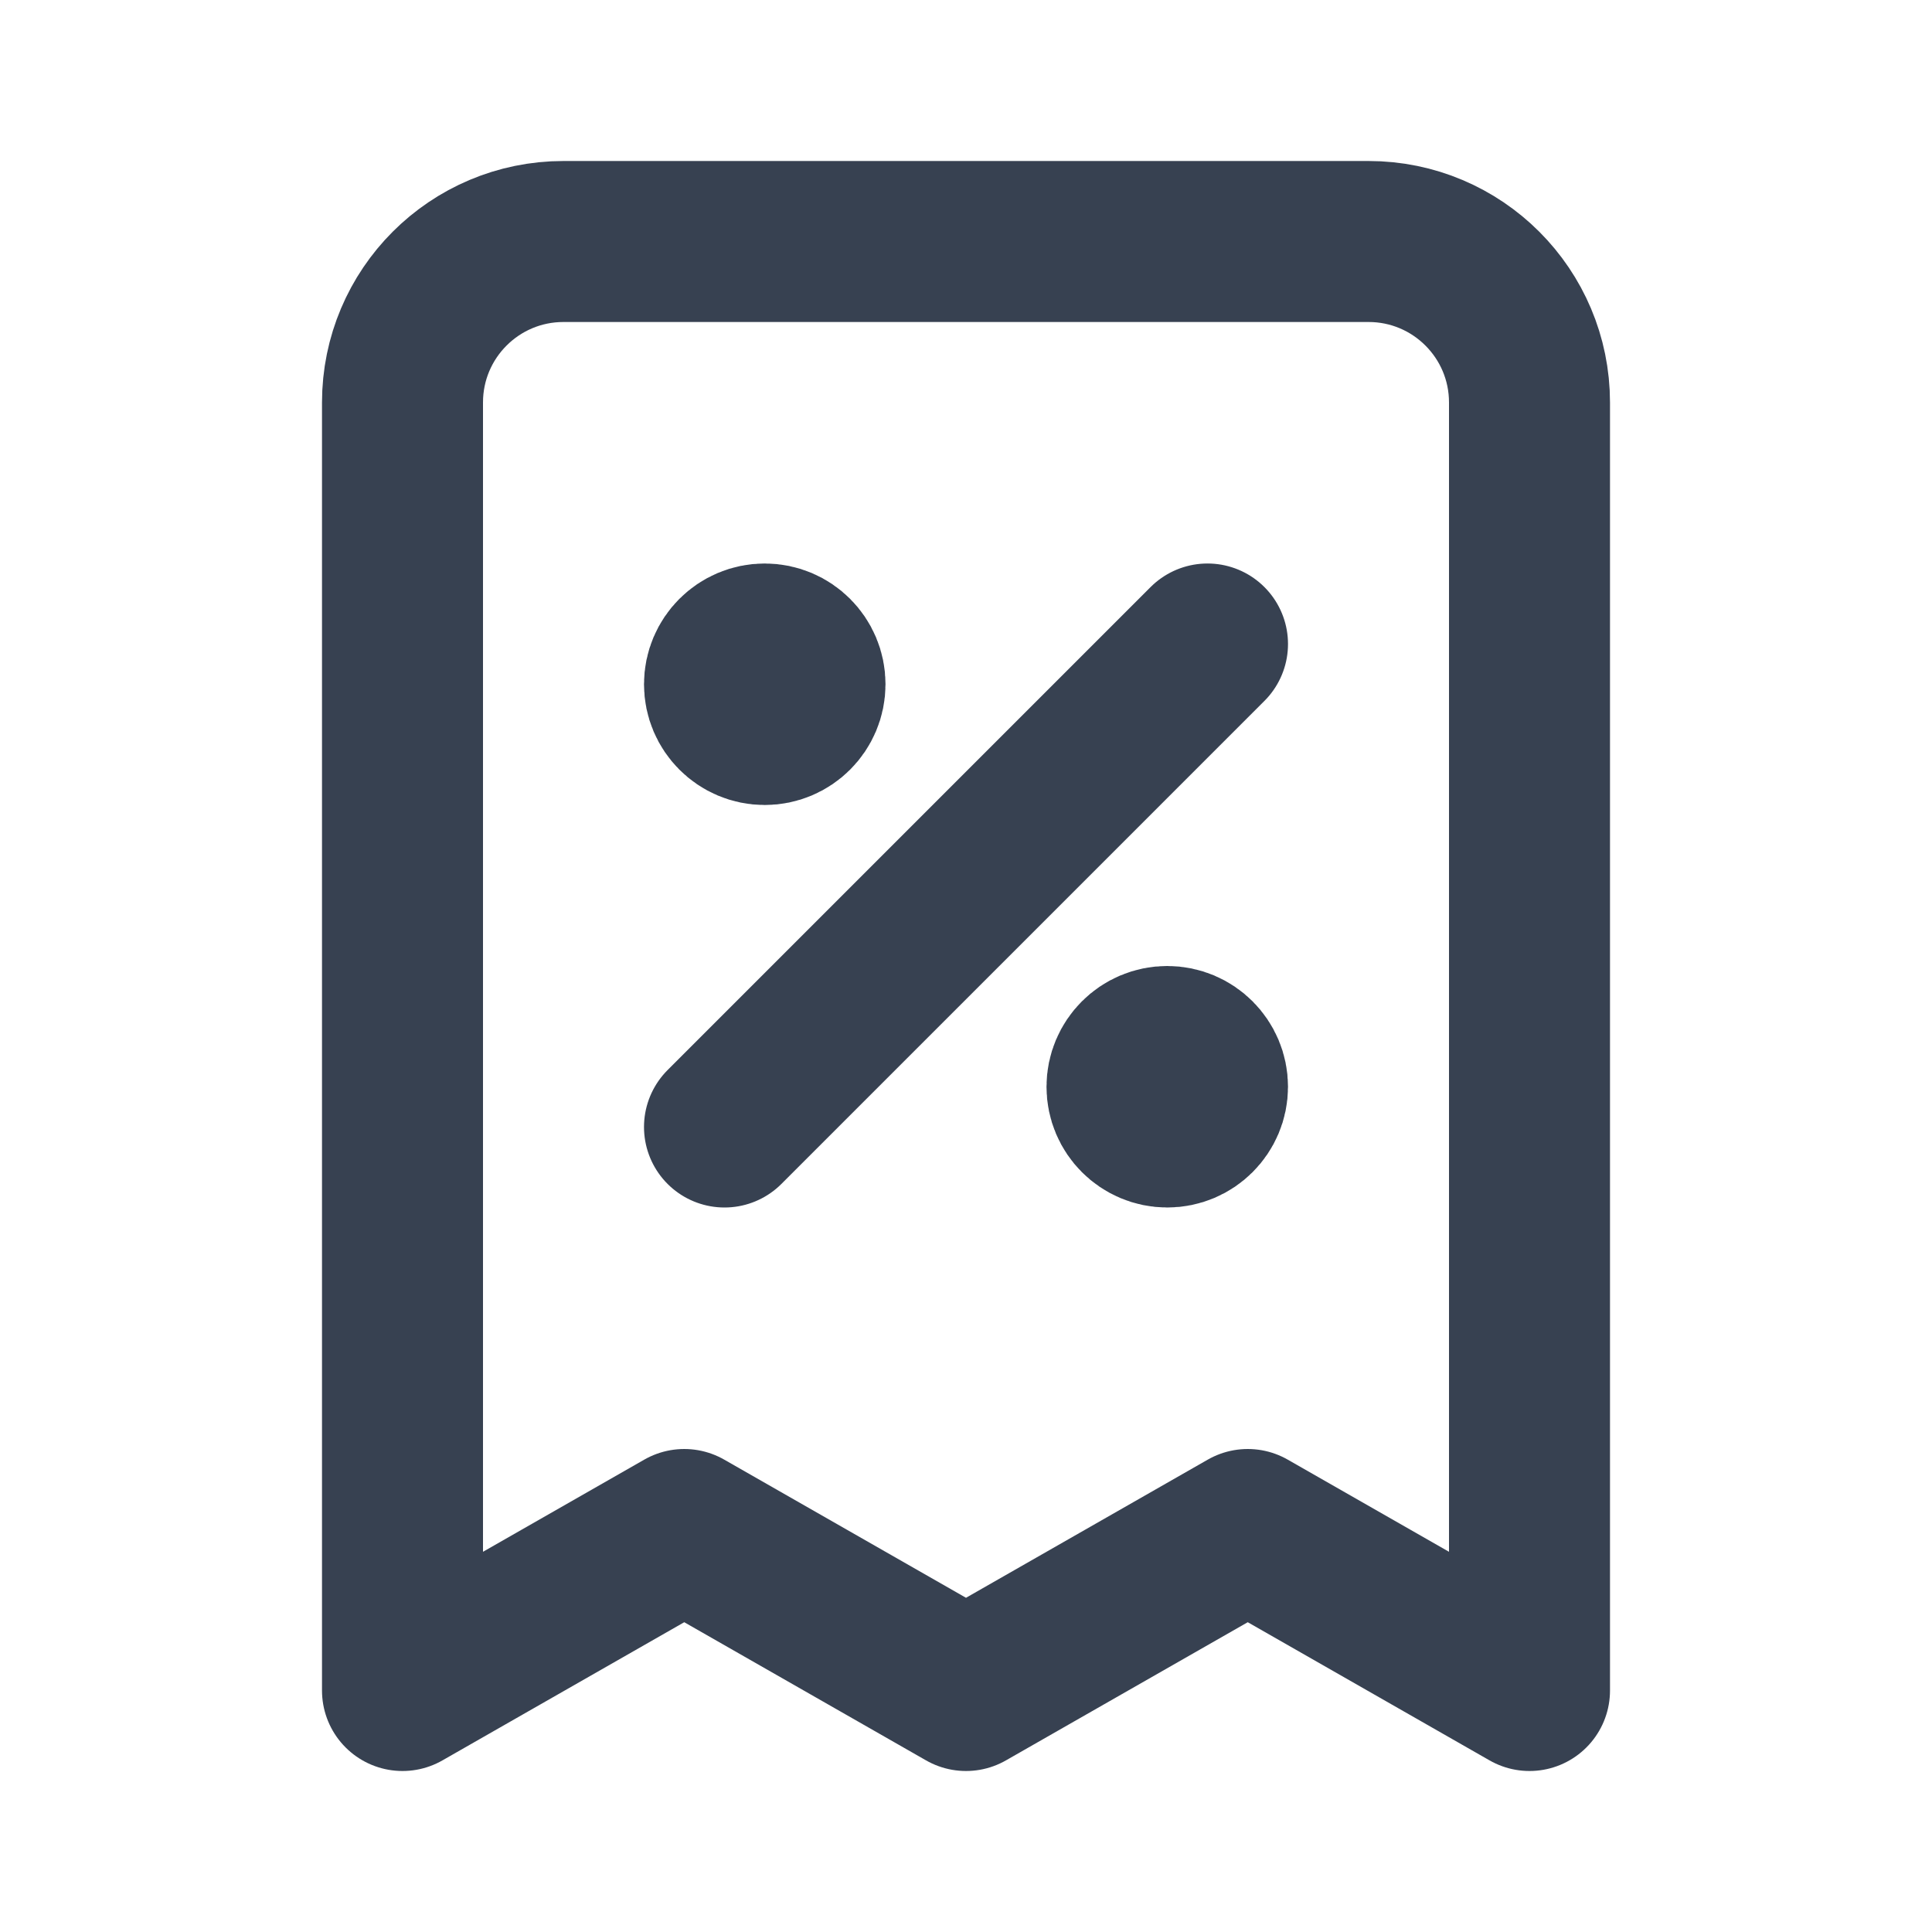
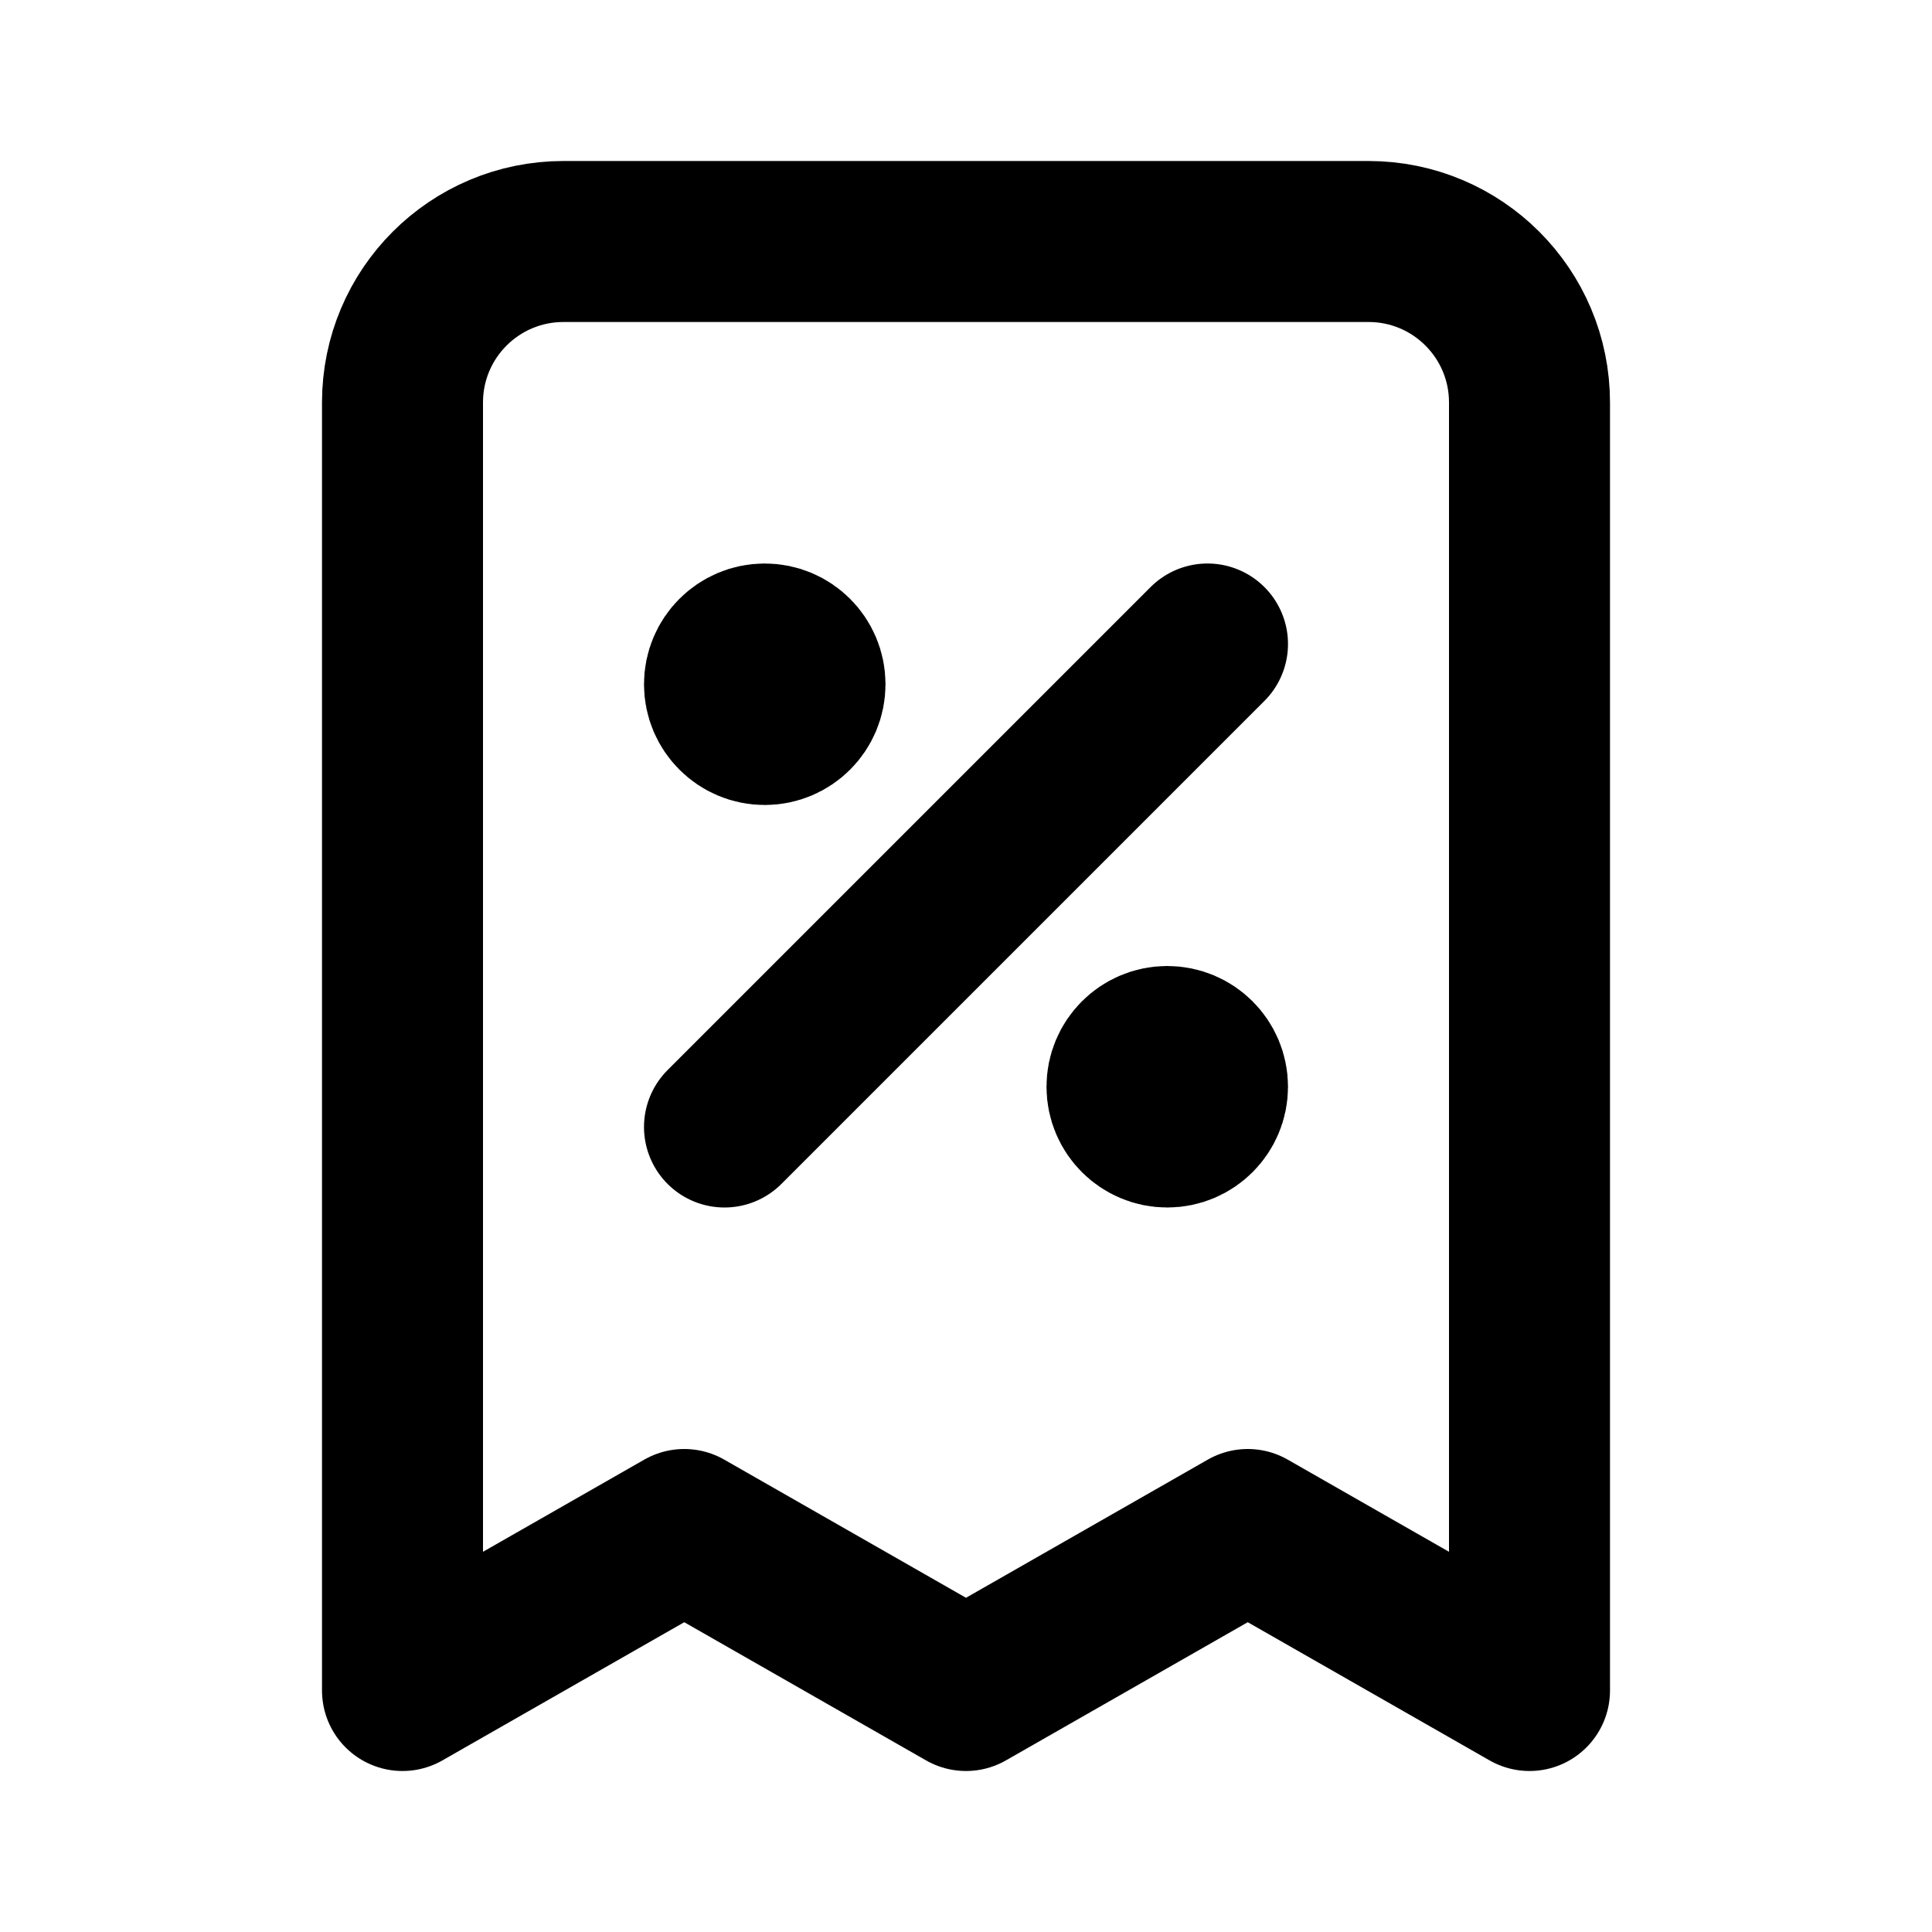
- <svg xmlns="http://www.w3.org/2000/svg" width="24" height="24" viewBox="0 0 24 24" fill="none">
-   <path d="M9 14L15 8M9.5 8.5H9.51M14.5 13.5H14.51M19 21V5C19 3.895 18.105 3 17 3H7C5.895 3 5 3.895 5 5V21L8.5 19L12 21L15.5 19L19 21ZM10 8.5C10 8.776 9.776 9 9.5 9C9.224 9 9 8.776 9 8.5C9 8.224 9.224 8 9.5 8C9.776 8 10 8.224 10 8.5ZM15 13.5C15 13.776 14.776 14 14.5 14C14.224 14 14 13.776 14 13.5C14 13.224 14.224 13 14.5 13C14.776 13 15 13.224 15 13.5Z" stroke="#374151" stroke-width="2" stroke-linecap="round" stroke-linejoin="round" />
+ <svg xmlns="http://www.w3.org/2000/svg" width="24" height="24" viewBox="0 0 24 24" fill="none" stroke="currentColor">
+   <path d="M9 14L15 8M9.5 8.5H9.51M14.5 13.5H14.51M19 21V5C19 3.895 18.105 3 17 3H7C5.895 3 5 3.895 5 5V21L8.5 19L12 21L15.5 19L19 21ZM10 8.5C10 8.776 9.776 9 9.5 9C9.224 9 9 8.776 9 8.5C9 8.224 9.224 8 9.5 8C9.776 8 10 8.224 10 8.5ZM15 13.5C15 13.776 14.776 14 14.5 14C14.224 14 14 13.776 14 13.5C14 13.224 14.224 13 14.5 13C14.776 13 15 13.224 15 13.5Z" stroke-width="2" stroke-linecap="round" stroke-linejoin="round" />
</svg>
